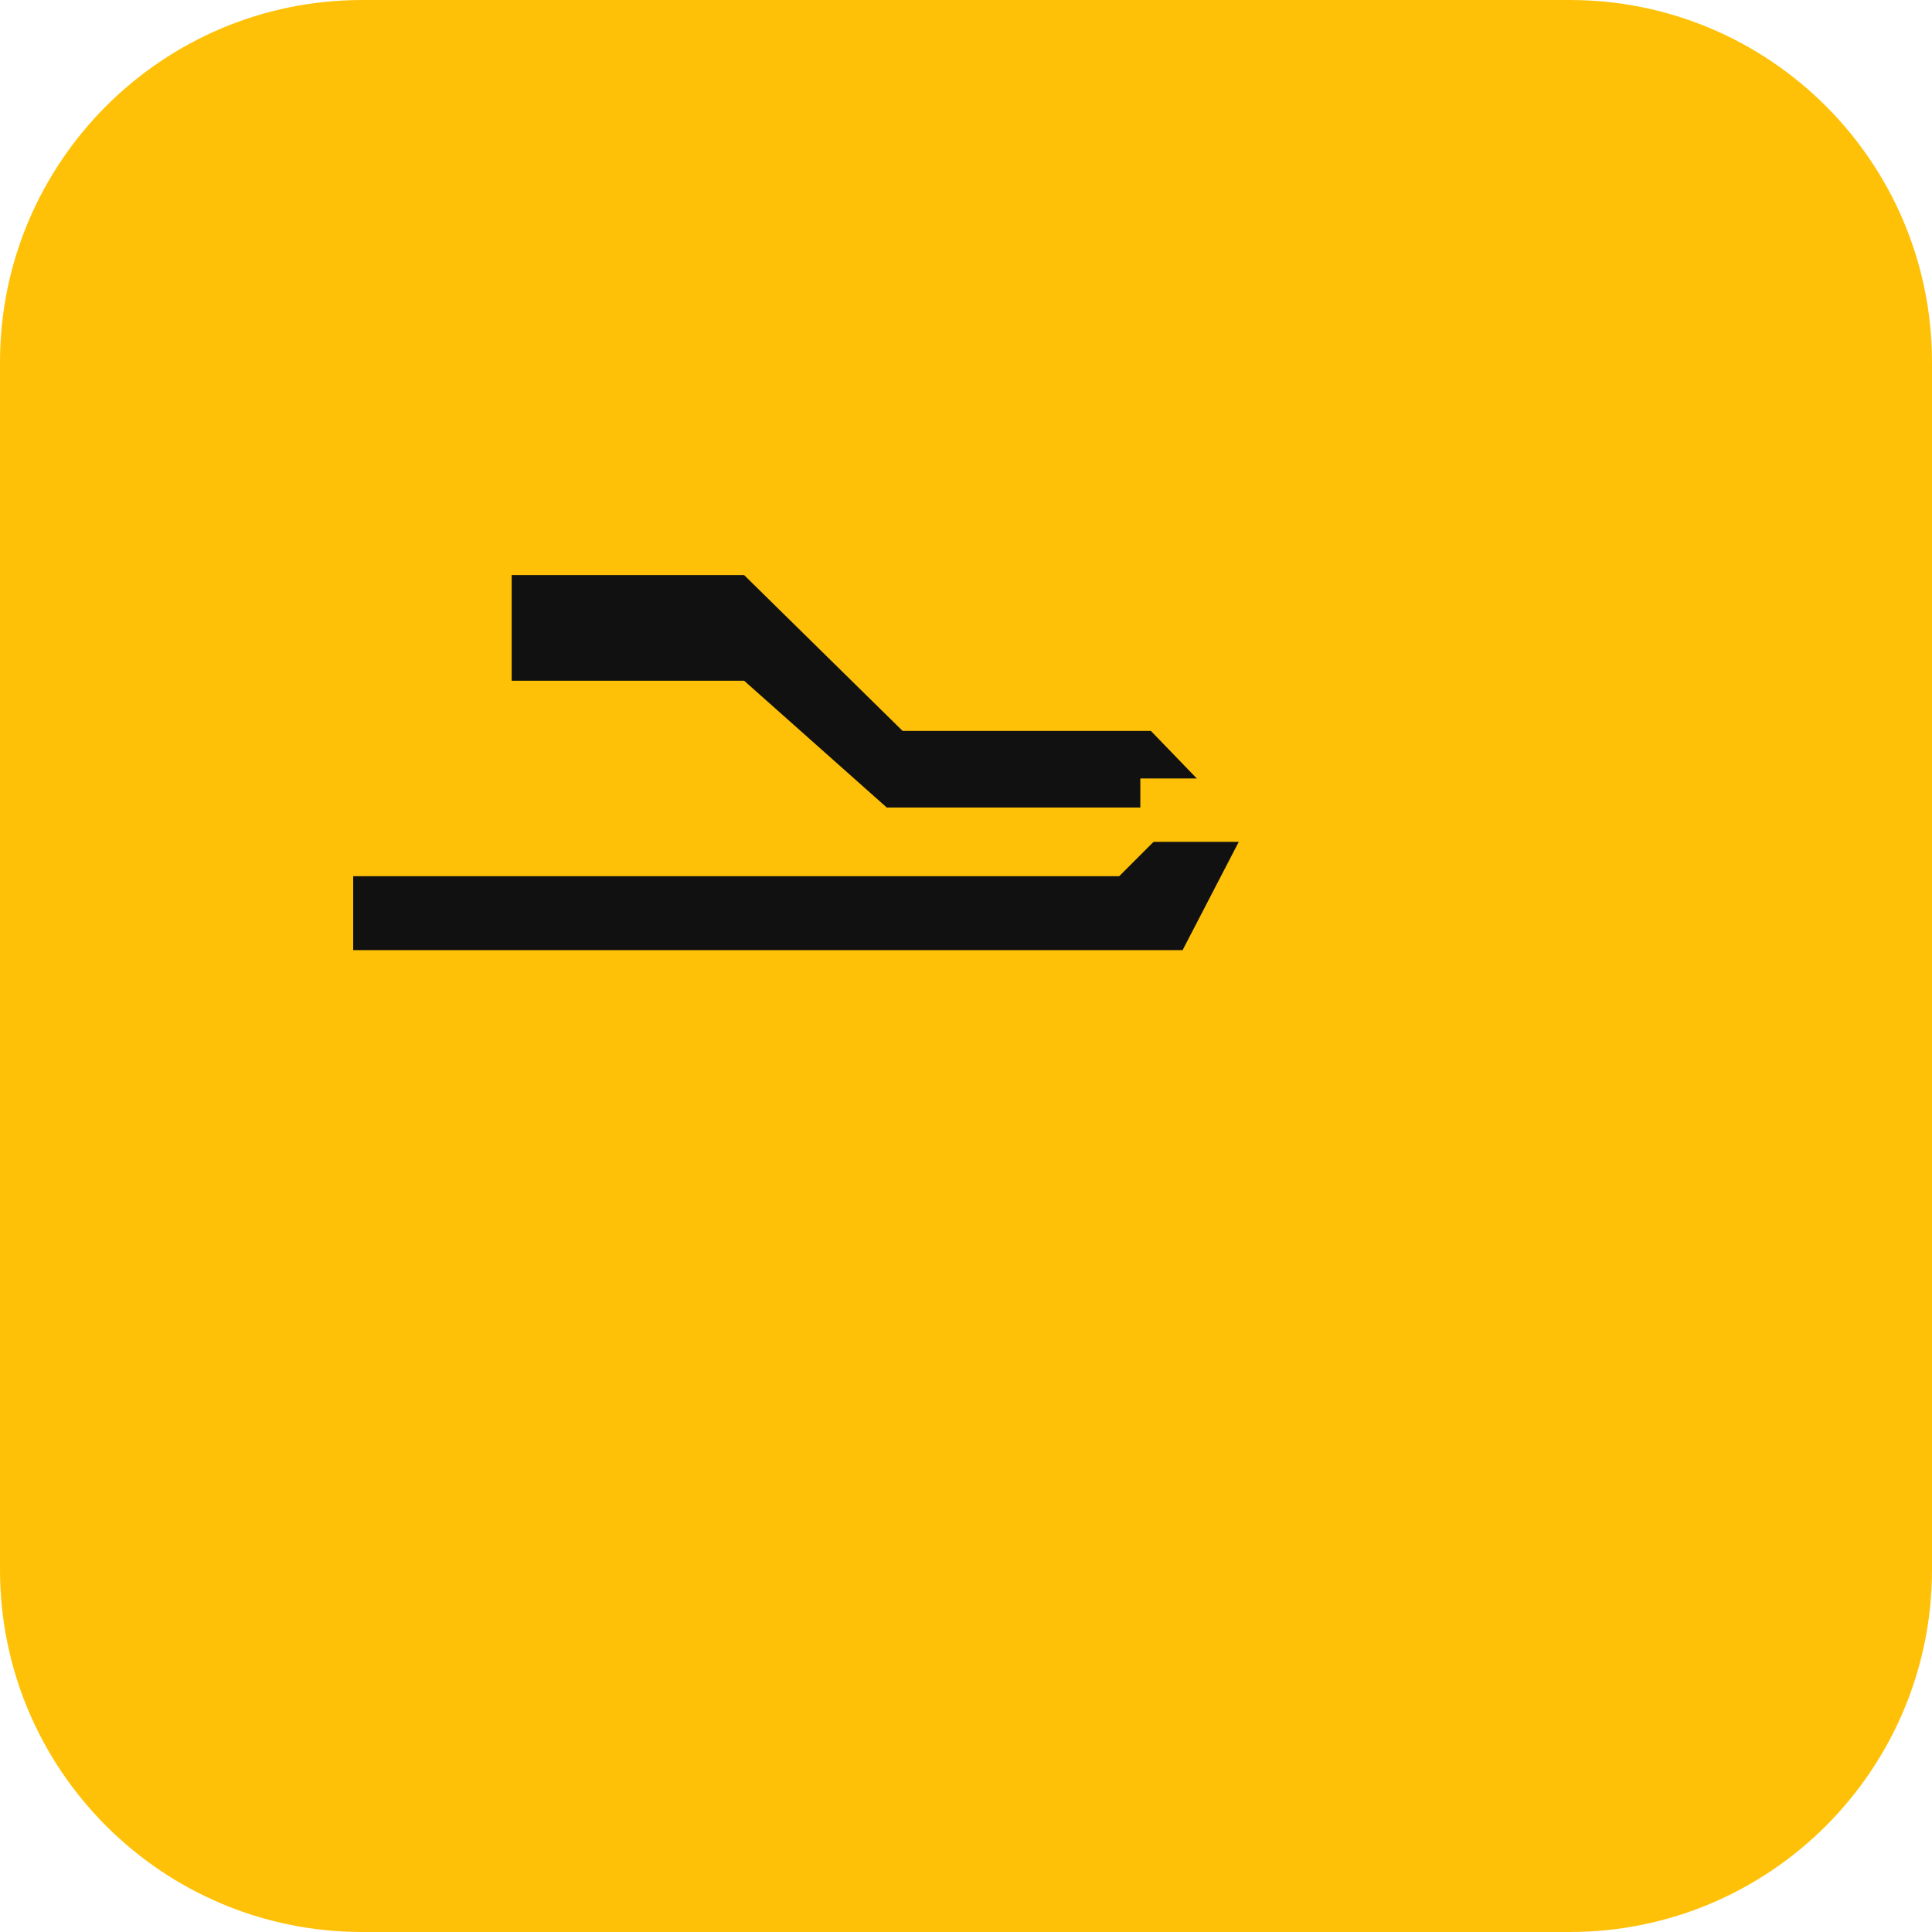
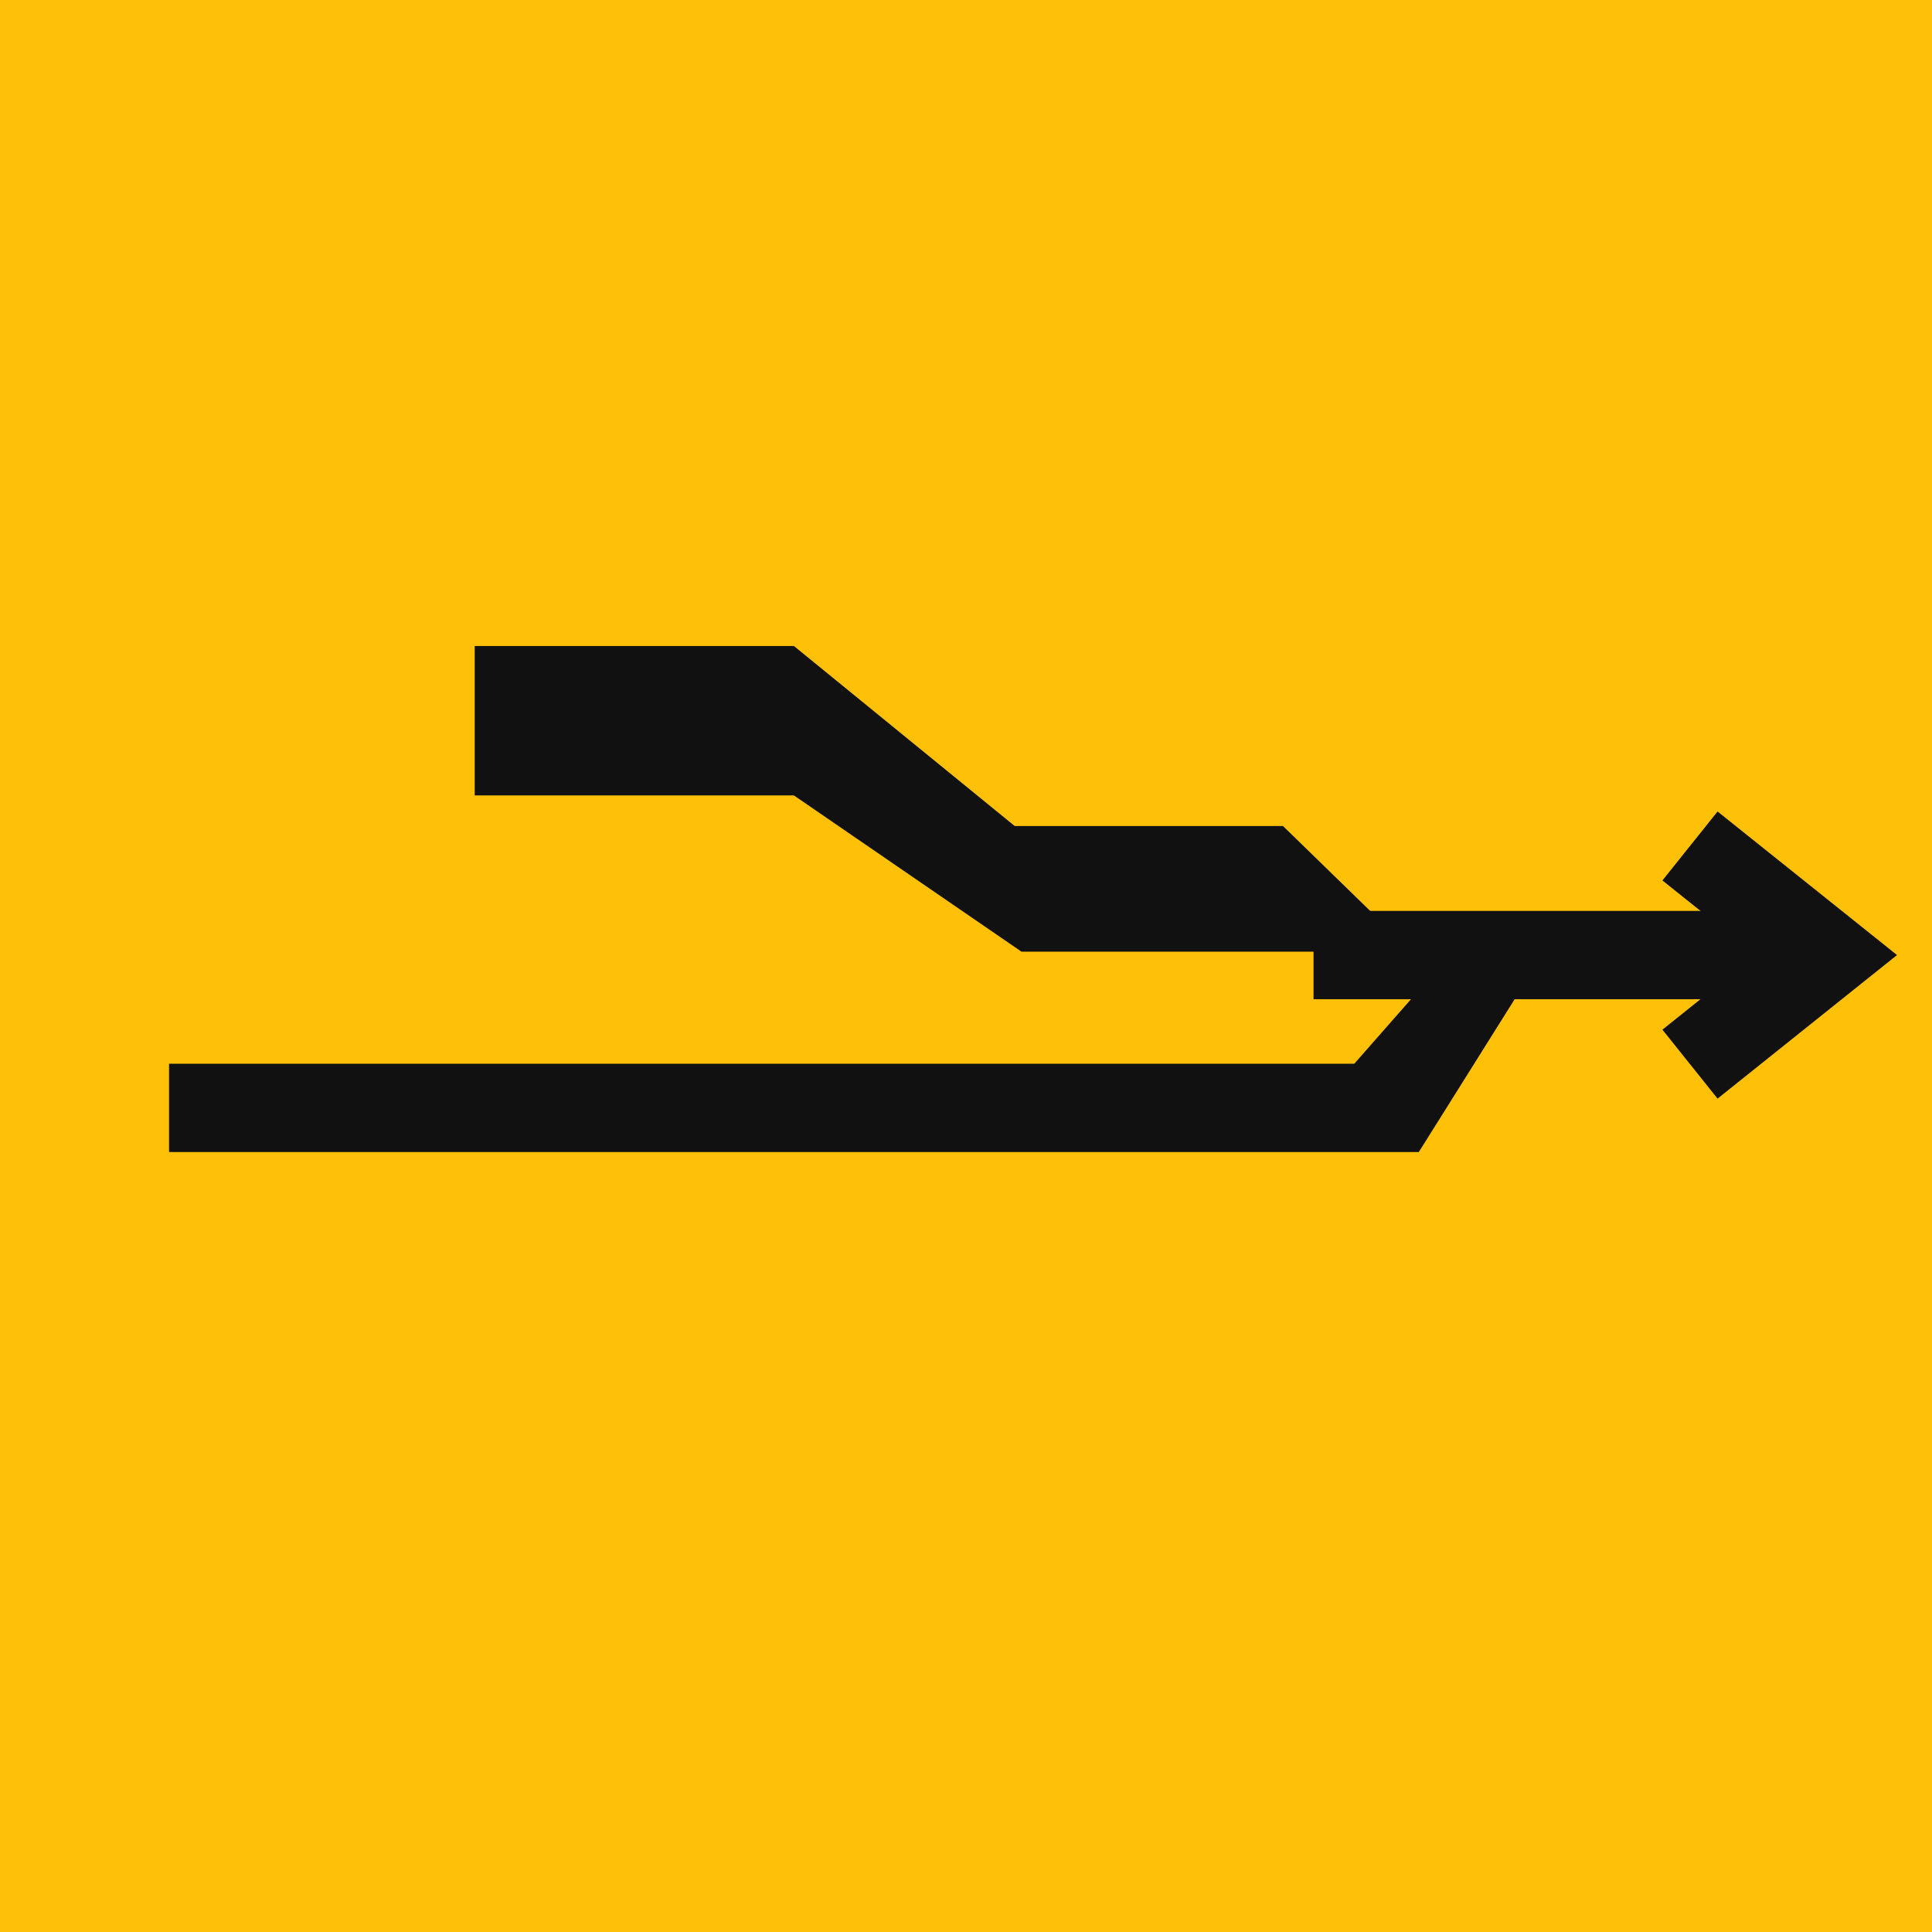
<svg xmlns="http://www.w3.org/2000/svg" viewBox="0 0 512 512" role="img" aria-labelledby="t d">
-   <rect width="512" height="512" rx="96" fill="#FFC107" />
-   <g transform="translate(74 130) scale(.70)">
-     <g fill="#111111">
-       <path d="M88 32H176L236 91H330L358 120H230L176 72H88Z" />
-       <path d="M28 146H318L344 120H370L342 174H28Z" />
-     </g>
-     <path d="M338 121H454" fill="none" stroke="#FFC107" stroke-width="24" stroke-linecap="square" />
-     <path d="M434 99L458 121L434 143" fill="none" stroke="#FFC107" stroke-width="24" stroke-linecap="square" stroke-linejoin="miter" />
+   <rect width="100%" height="100%" fill="#FFC107" />
+   <g transform="translate(7 128) scale(.90)" style="color:#111111">
+     <path d="M132 48 L226 48 L291 101 L370 101 L408 138 L293 138 L226 92 L132 92 Z" fill="currentColor" />
+     <path d="M42 171 H391 L420 138 H447 L410 197 H42 Z" fill="currentColor" />
+     <path d="M392 139 H520" fill="none" stroke="#111111" stroke-width="26" stroke-linecap="square" />
+     <path d="M500 115 L530 139 L500 163" fill="none" stroke="#111111" stroke-width="26" stroke-linecap="square" stroke-linejoin="miter" />
  </g>
</svg>
